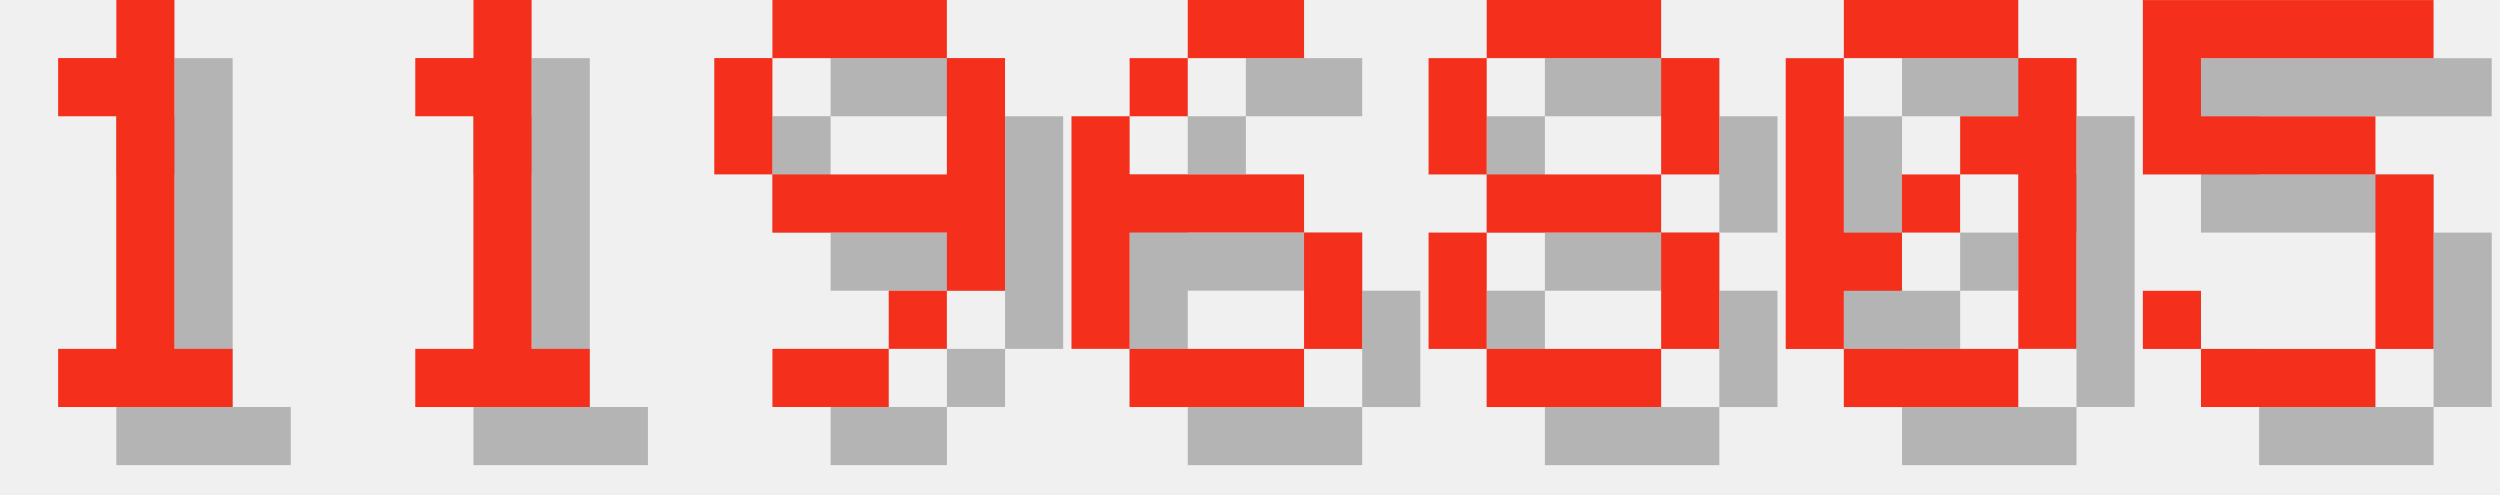
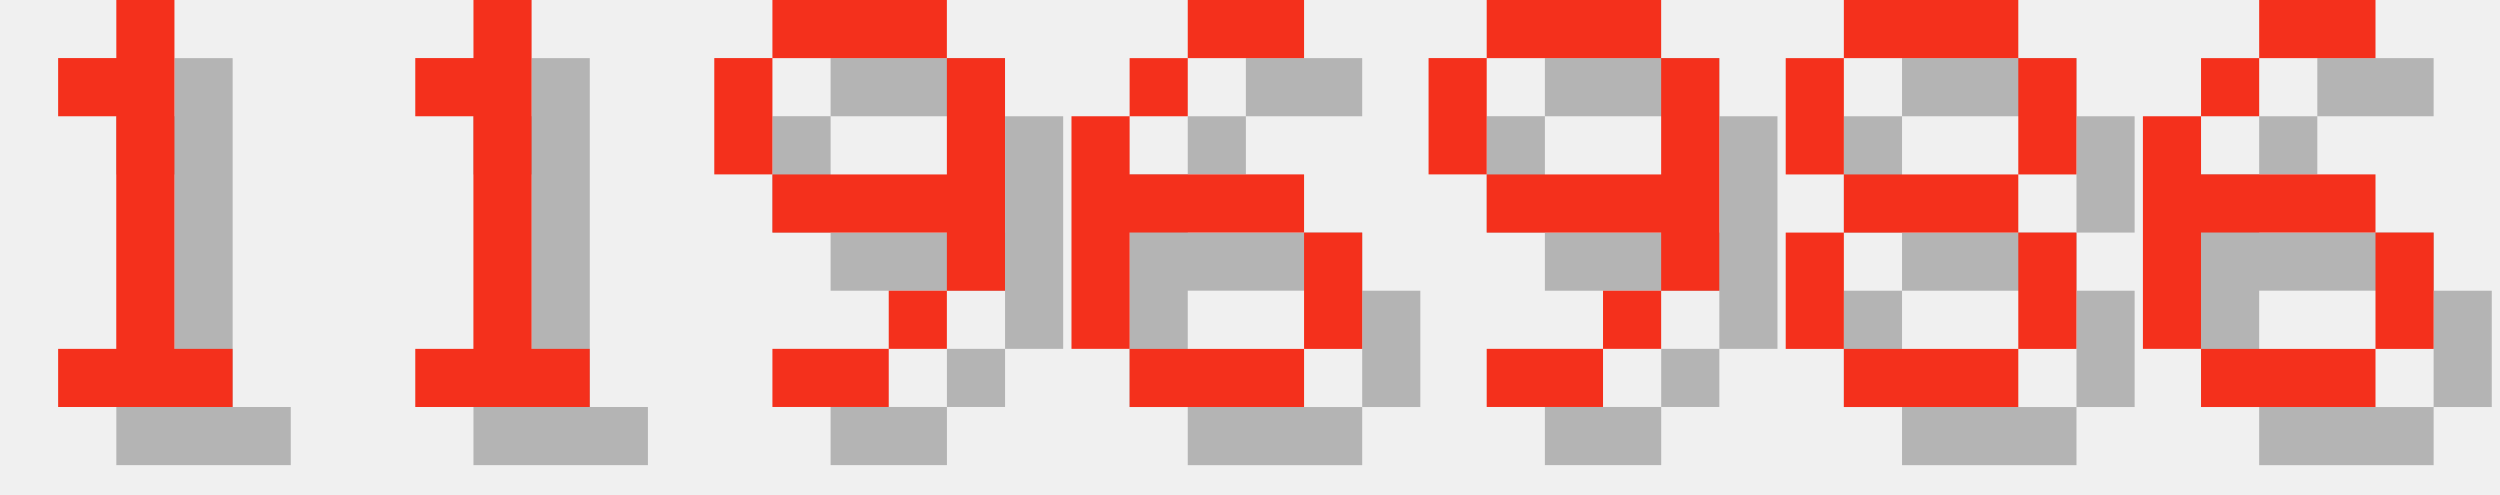
<svg xmlns="http://www.w3.org/2000/svg" version="1.1" width="182.0" height="36">
  <style>
        .text-foreground {
            fill: #F4301C;
        }
        .text-shadow {
            fill: #000000;
            fill-opacity: 0.25;
        }
    </style>
  <g class="digit" id="digit_1" transform="translate(0.0, 0), scale(4)">
    <path id="digit_1_shadow" class="text-shadow" d="m2.117 2.117v1.058h1.058v4.233h-1.058v1.058h3.175v-1.058h-1.058v-6.35h-1.058v1.058h-1.058z" fill-opacity=".5" style="paint-order:stroke fill markers" />
    <path id="digit_1_fg" class="text-foreground" d="m1.058 1.058v1.058h1.058v4.233h-1.058v1.058h3.175v-1.058h-1.058v-6.35h-1.058v1.058h-1.058z" fill="#fff" style="paint-order:stroke fill markers" />
  </g>
  <g class="digit" id="digit_1" transform="translate(26.0, 0), scale(4)">
    <path id="digit_1_shadow" class="text-shadow" d="m2.117 2.117v1.058h1.058v4.233h-1.058v1.058h3.175v-1.058h-1.058v-6.35h-1.058v1.058h-1.058z" fill-opacity=".5" style="paint-order:stroke fill markers" />
    <path id="digit_1_fg" class="text-foreground" d="m1.058 1.058v1.058h1.058v4.233h-1.058v1.058h3.175v-1.058h-1.058v-6.35h-1.058v1.058h-1.058z" fill="#fff" style="paint-order:stroke fill markers" />
  </g>
  <g class="digit" id="digit_9" transform="translate(52.0, 0), scale(4)">
    <path id="digit_9_shadow" class="text-shadow" d="m2.117 1.058v1.058h3.175v-1.058h-3.175zm3.175 1.058v2.117h-3.175v1.058h3.175v1.058h1.058v-4.233h-1.058zm0 4.233h-1.058v1.058h1.058v-1.058zm-1.058 1.058h-2.117v1.058h2.117v-1.058zm-2.117-3.175v-2.117h-1.058v2.117h1.058z" fill-opacity=".5" style="paint-order:stroke fill markers" />
    <path id="digit_9_fg" class="text-foreground" d="m1.058 0v1.058h3.175v-1.058h-3.175zm3.175 1.058v2.117h-3.175v1.058h3.175v1.058h1.058v-4.233h-1.058zm0 4.233h-1.058v1.058h1.058v-1.058zm-1.058 1.058h-2.117v1.058h2.117v-1.058zm-2.117-3.175v-2.117h-1.058v2.117h1.058z" fill="#fff" style="paint-order:stroke fill markers" />
  </g>
  <g class="digit" id="digit_6" transform="translate(78.0, 0), scale(4)">
    <path id="digit_6_shadow" class="text-shadow" d="m3.175 1.058v1.058h2.117v-1.058h-2.117zm0 1.058h-1.058v1.058h1.058v-1.058zm-1.058 1.058h-1.058v4.233h1.058v-2.117h3.175v-1.058h-3.175v-1.058zm3.175 2.117v2.117h1.058v-2.117h-1.058zm0 2.117h-3.175v1.058h3.175v-1.058z" fill-opacity=".5" style="paint-order:stroke fill markers" />
    <path id="digit_6_fg" class="text-foreground" d="m2.117 0v1.058h2.117v-1.058h-2.117zm0 1.058h-1.058v1.058h1.058v-1.058zm-1.058 1.058h-1.058v4.233h1.058v-2.117h3.175v-1.058h-3.175v-1.058zm3.175 2.117v2.117h1.058v-2.117h-1.058zm0 2.117h-3.175v1.058h3.175v-1.058z" fill="#fff" style="paint-order:stroke fill markers" />
  </g>
-   <g class="digit" id="digit_8" transform="translate(104.0, 0), scale(4)">
+   <g class="digit" id="digit_9" transform="translate(104.0, 0), scale(4)">
+     <path id="digit_9_shadow" class="text-shadow" d="m2.117 1.058v1.058h3.175v-1.058h-3.175zm3.175 1.058v2.117h-3.175v1.058h3.175v1.058h1.058v-4.233h-1.058zm0 4.233h-1.058v1.058h1.058v-1.058zm-1.058 1.058h-2.117v1.058h2.117v-1.058zm-2.117-3.175v-2.117h-1.058v2.117h1.058z" fill-opacity=".5" style="paint-order:stroke fill markers" />
+     <path id="digit_9_fg" class="text-foreground" d="m1.058 0v1.058h3.175v-1.058h-3.175zm3.175 1.058v2.117h-3.175v1.058h3.175v1.058h1.058v-4.233h-1.058zm0 4.233h-1.058v1.058h1.058v-1.058zm-1.058 1.058h-2.117v1.058h2.117v-1.058zm-2.117-3.175v-2.117h-1.058v2.117h1.058z" fill="#fff" style="paint-order:stroke fill markers" />
+   </g>
+   <g class="digit" id="digit_8" transform="translate(130.0, 0), scale(4)">
    <path id="digit_8_shadow" class="text-shadow" d="m2.117 1.058v1.058h3.175v-1.058h-3.175zm3.175 1.058v2.117h1.058v-2.117h-1.058zm0 2.117h-3.175v1.058h3.175v-1.058zm0 1.058v2.117h1.058v-2.117h-1.058zm0 2.117h-3.175v1.058h3.175v-1.058zm-3.175 0v-2.117h-1.058v2.117h1.058zm0-3.175v-2.117h-1.058v2.117h1.058z" fill-opacity=".5" style="paint-order:stroke fill markers" />
    <path id="digit_8_fg" class="text-foreground" d="m1.058 0v1.058h3.175v-1.058h-3.175zm3.175 1.058v2.117h1.058v-2.117h-1.058zm0 2.117h-3.175v1.058h3.175v-1.058zm0 1.058v2.117h1.058v-2.117h-1.058zm0 2.117h-3.175v1.058h3.175v-1.058zm-3.175 0v-2.117h-1.058v2.117h1.058zm0-3.175v-2.117h-1.058v2.117h1.058z" fill="#fff" style="paint-order:stroke fill markers" />
  </g>
-   <g class="digit" id="digit_0" transform="translate(130.0, 0), scale(4)">
-     <path id="digit_0_shadow" class="text-shadow" d="m2.117 1.058v1.058h3.175v-1.058h-3.175zm3.175 1.058v1.058h-1.058v1.058h1.058v3.175h1.058v-5.292h-1.058zm0 5.292h-3.175v1.058h3.175v-1.058zm-3.175 0v-1.058h1.058v-1.058h-1.058v-3.175h-1.058v5.292h1.058zm1.058-2.117h1.058v-1.058h-1.058v1.058z" fill-opacity=".5" style="paint-order:stroke fill markers" />
-     <path id="digit_0_fg" class="text-foreground" d="m1.058 0v1.058h3.175v-1.058h-3.175zm3.175 1.058v1.058h-1.058v1.058h1.058v3.175h1.058v-5.292h-1.058zm0 5.292h-3.175v1.058h3.175v-1.058zm-3.175 0v-1.058h1.058v-1.058h-1.058v-3.175h-1.058v5.292h1.058zm1.058-2.117h1.058v-1.058h-1.058v1.058z" fill="#fff" style="paint-order:stroke fill markers" />
-   </g>
-   <g class="digit" id="digit_5" transform="translate(156.0, 0), scale(4)">
-     <path id="digit_5_shadow" class="text-shadow" d="m1.058 1.058v3.175h4.233v3.175h-3.175v-1.058h-1.058v1.058h1.058v1.058h3.175v-1.058h1.058v-3.175h-1.058v-1.058h-3.175v-1.058h4.233v-1.058h-5.292z" fill-opacity=".5" style="paint-order:stroke fill markers" />
-     <path id="digit_5_fg" class="text-foreground" d="m0 0v3.175h4.233v3.175h-3.175v-1.058h-1.058v1.058h1.058v1.058h3.175v-1.058h1.058v-3.175h-1.058v-1.058h-3.175v-1.058h4.233v-1.058h-5.292z" fill="#fff" style="paint-order:stroke fill markers" />
+   <g class="digit" id="digit_6" transform="translate(156.0, 0), scale(4)">
+     <path id="digit_6_shadow" class="text-shadow" d="m3.175 1.058v1.058h2.117v-1.058h-2.117zm0 1.058h-1.058v1.058h1.058v-1.058zm-1.058 1.058h-1.058v4.233h1.058v-2.117h3.175v-1.058h-3.175v-1.058zm3.175 2.117v2.117h1.058v-2.117h-1.058zm0 2.117h-3.175v1.058h3.175v-1.058z" fill-opacity=".5" style="paint-order:stroke fill markers" />
+     <path id="digit_6_fg" class="text-foreground" d="m2.117 0v1.058h2.117v-1.058h-2.117zm0 1.058h-1.058v1.058h1.058v-1.058zm-1.058 1.058h-1.058v4.233h1.058v-2.117h3.175v-1.058h-3.175v-1.058zm3.175 2.117v2.117h1.058v-2.117h-1.058zm0 2.117h-3.175v1.058h3.175v-1.058z" fill="#fff" style="paint-order:stroke fill markers" />
  </g>
</svg>
